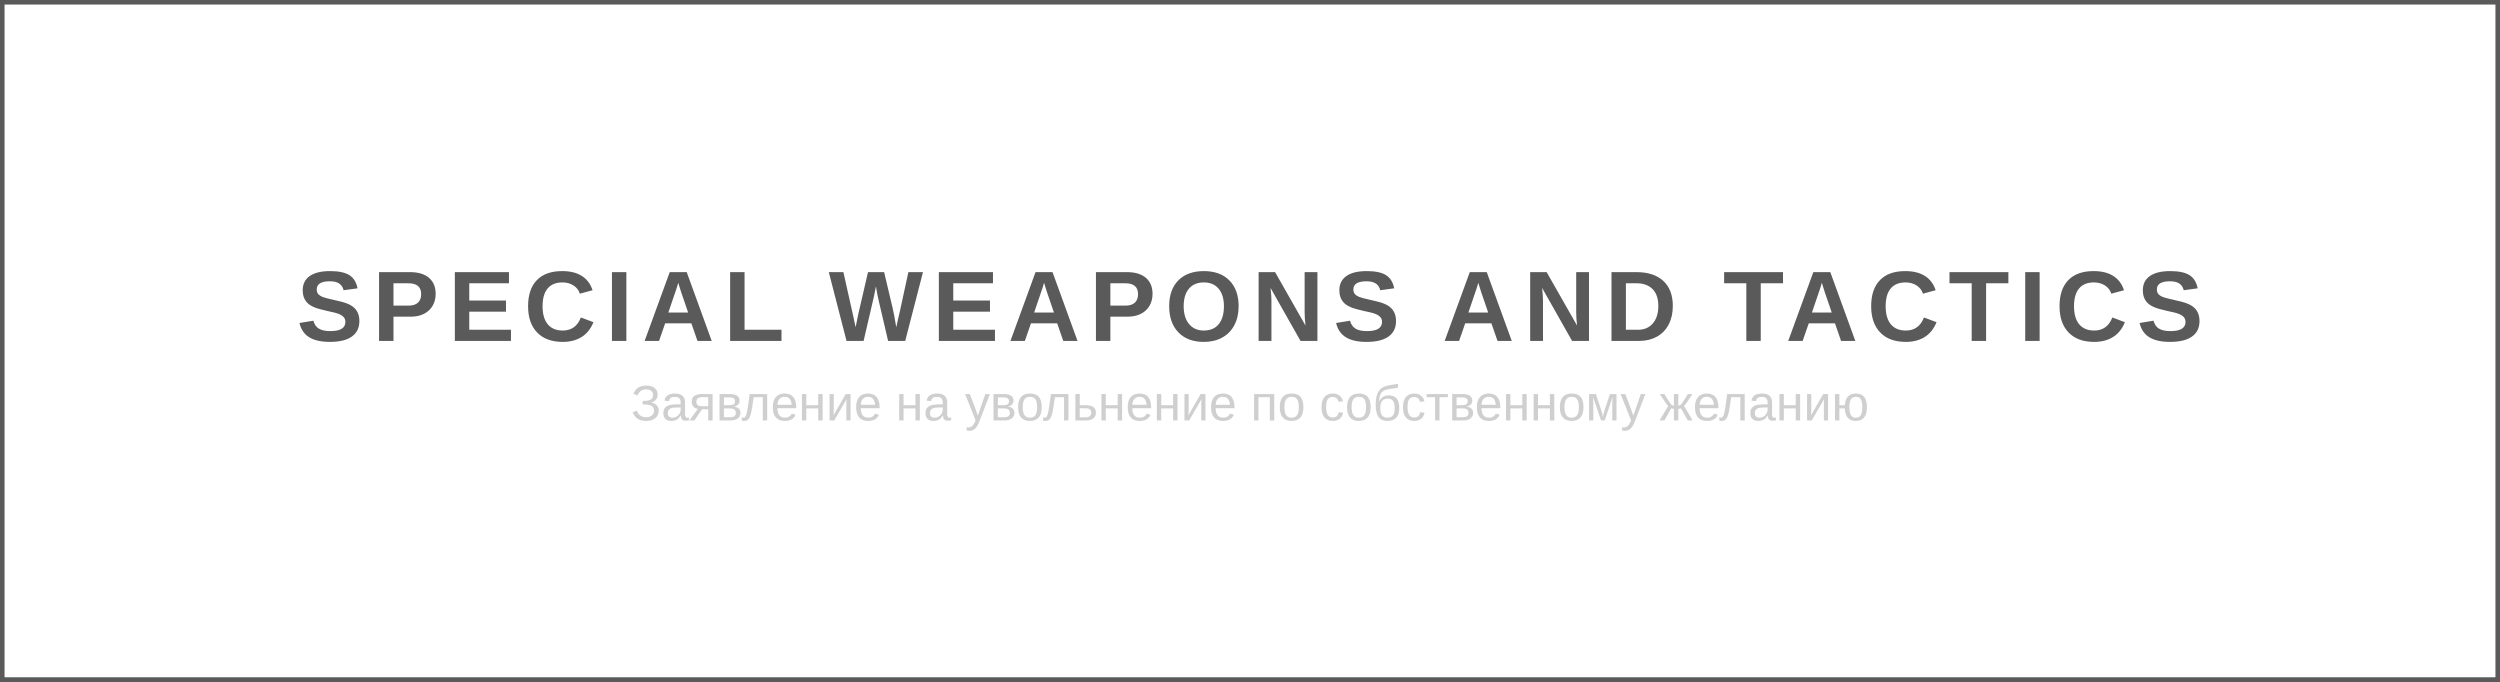
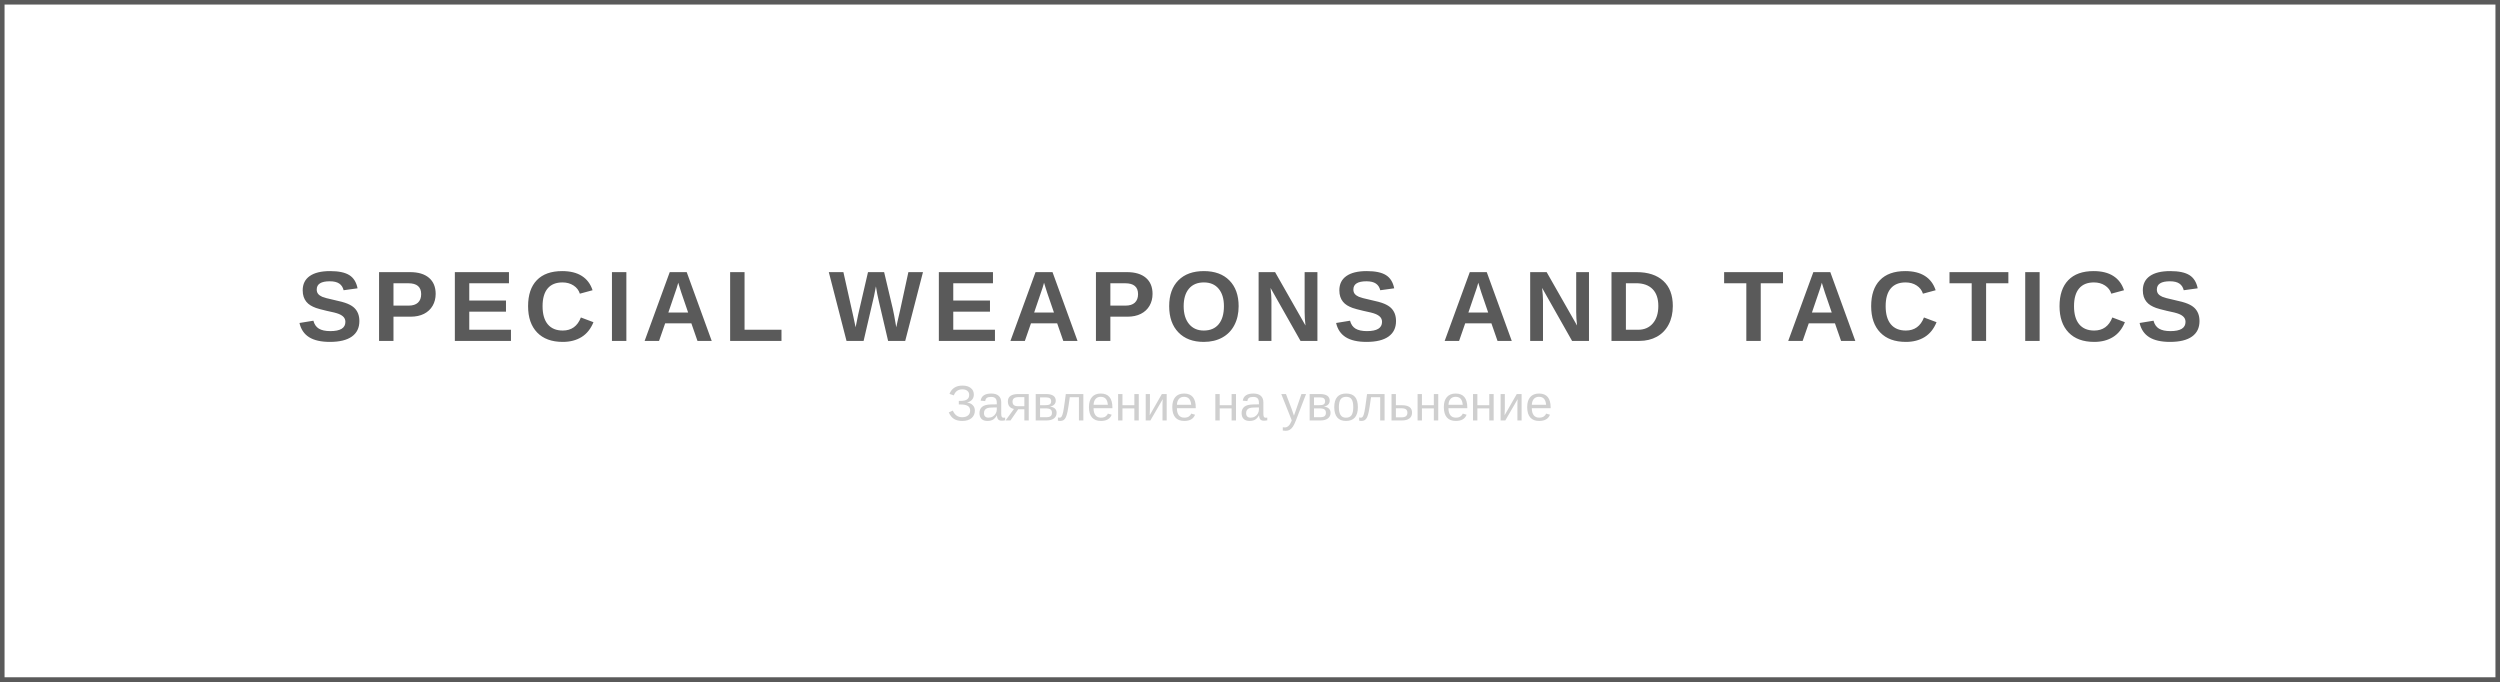
<svg xmlns="http://www.w3.org/2000/svg" width="1100" height="300" viewBox="0 0 1100 300">
-   <style>.title{font-family:Arial,Helvetica,sans-serif;font-size:44px;font-weight:700;fill:url(#silver);letter-spacing:4px}.subtitle{font-family:Arial,Helvetica,sans-serif;font-size:22px;fill:#cfcfcf}.line{stroke:url(#silver);stroke-width:2;opacity:0.6}</style>
+   <style>
+ .title{
+   font-family: Arial, Helvetica, sans-serif;
+   font-size:44px;
+   font-weight:700;
+   fill:url(#silver);
+   letter-spacing:4px;
+ }
+ .subtitle{
+   font-family: Arial, Helvetica, sans-serif;
+   font-size:22px;
+   fill:#cfcfcf;
+ }
+ .line{
+   stroke:url(#silver);
+   stroke-width:2;
+   opacity:0.6;
+ }
+ </style>
  <defs>
    <linearGradient id="silver" x1="-100%" y1="0%" x2="0%" y2="0%">
      <stop offset="0%" stop-color="#5a5a5a" />
      <stop offset="25%" stop-color="#bfbfbf" />
      <stop offset="50%" stop-color="#ffffff" />
      <stop offset="75%" stop-color="#bfbfbf" />
      <stop offset="100%" stop-color="#5a5a5a" />
      <animate attributeName="x1" from="-100%" to="100%" dur="8s" repeatCount="indefinite" />
      <animate attributeName="x2" from="0%" to="200%" dur="8s" repeatCount="indefinite" />
    </linearGradient>
  </defs>
-   <rect x="0" y="0" width="1100" height="300" fill="none" stroke="url(#silver)" stroke-width="4" />
+   <rect x="0" y="0" width="1100" height="300" fill="transparent" stroke="url(#silver)" stroke-width="4" />
  <line x1="50" y1="80" x2="1050" y2="80" class="line" />
  <line x1="50" y1="220" x2="1050" y2="220" class="line" />
-   <text x="550" y="150" text-anchor="middle" class="title">SPECIAL WEAPONS AND TACTICS</text>
-   <text id="subText" x="550" y="185" text-anchor="middle" class="subtitle">Заявление на увольнение по собственному желанию</text>
+   <text x="550" y="150" text-anchor="middle" class="title">
+ SPECIAL WEAPONS AND TACTICS
+ </text>
+   <text id="subText" x="550" y="185" text-anchor="middle" class="subtitle">
+ Заявление на увольнение
+ </text>
</svg>
